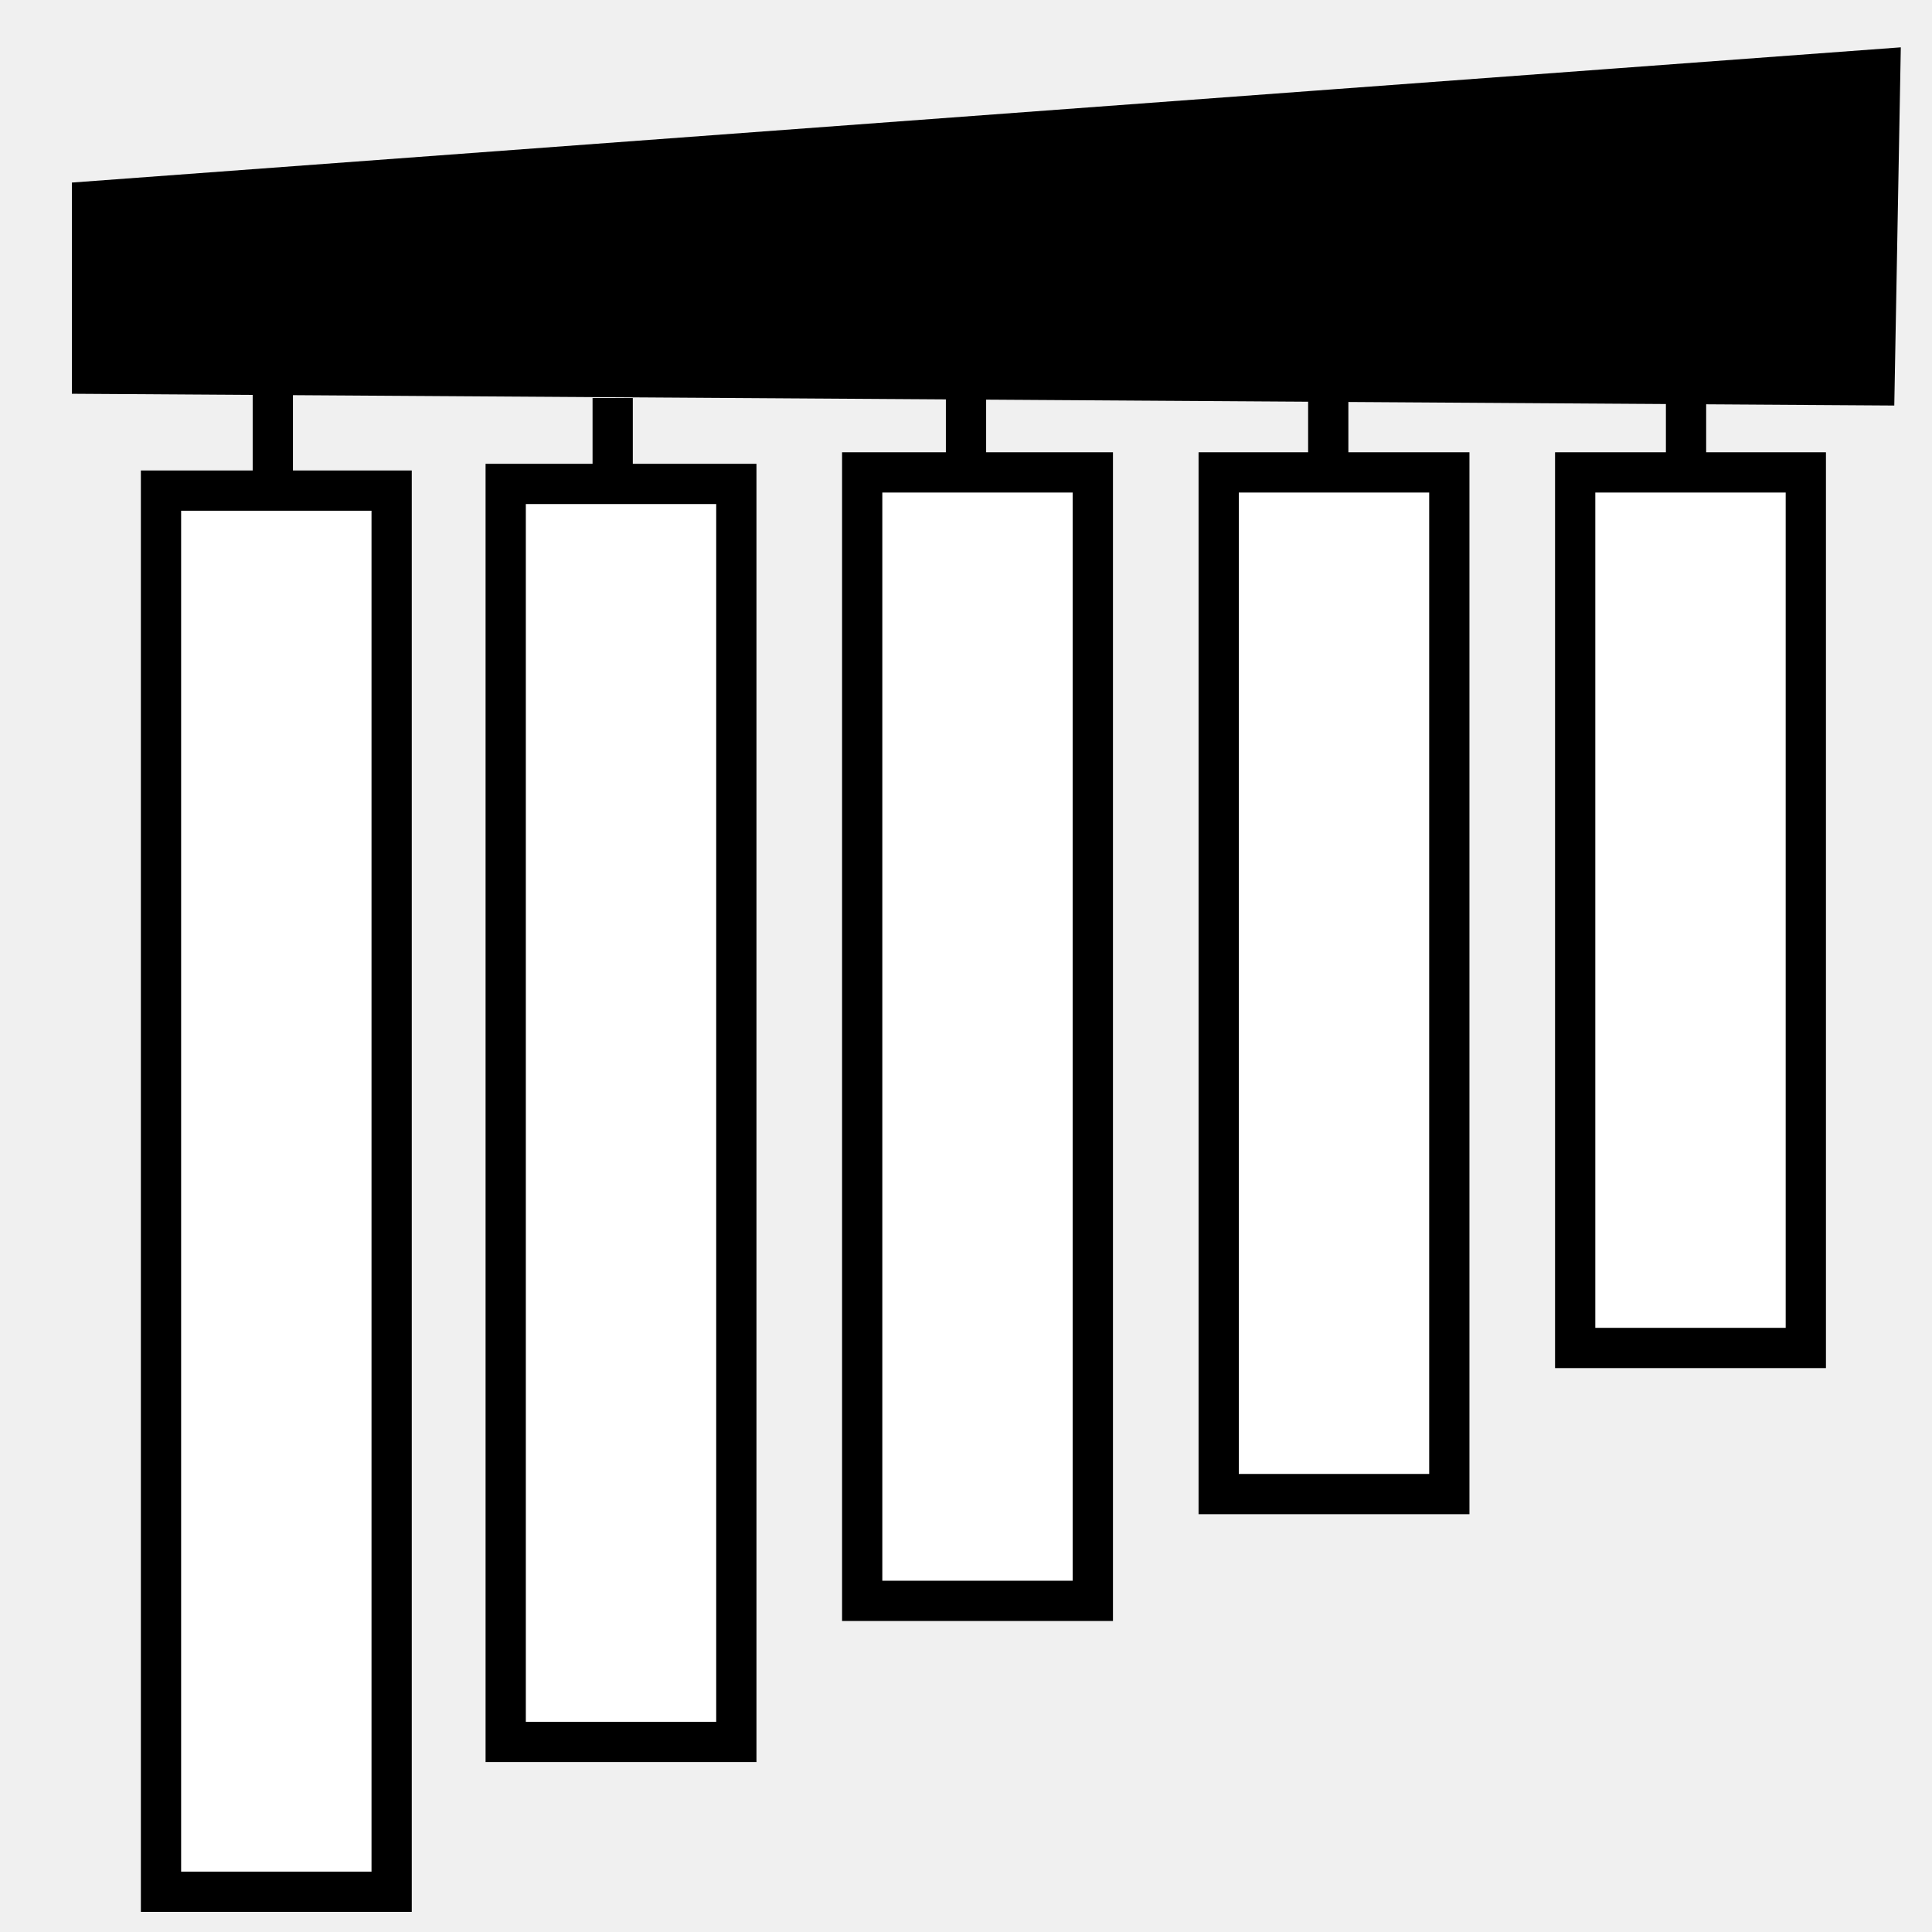
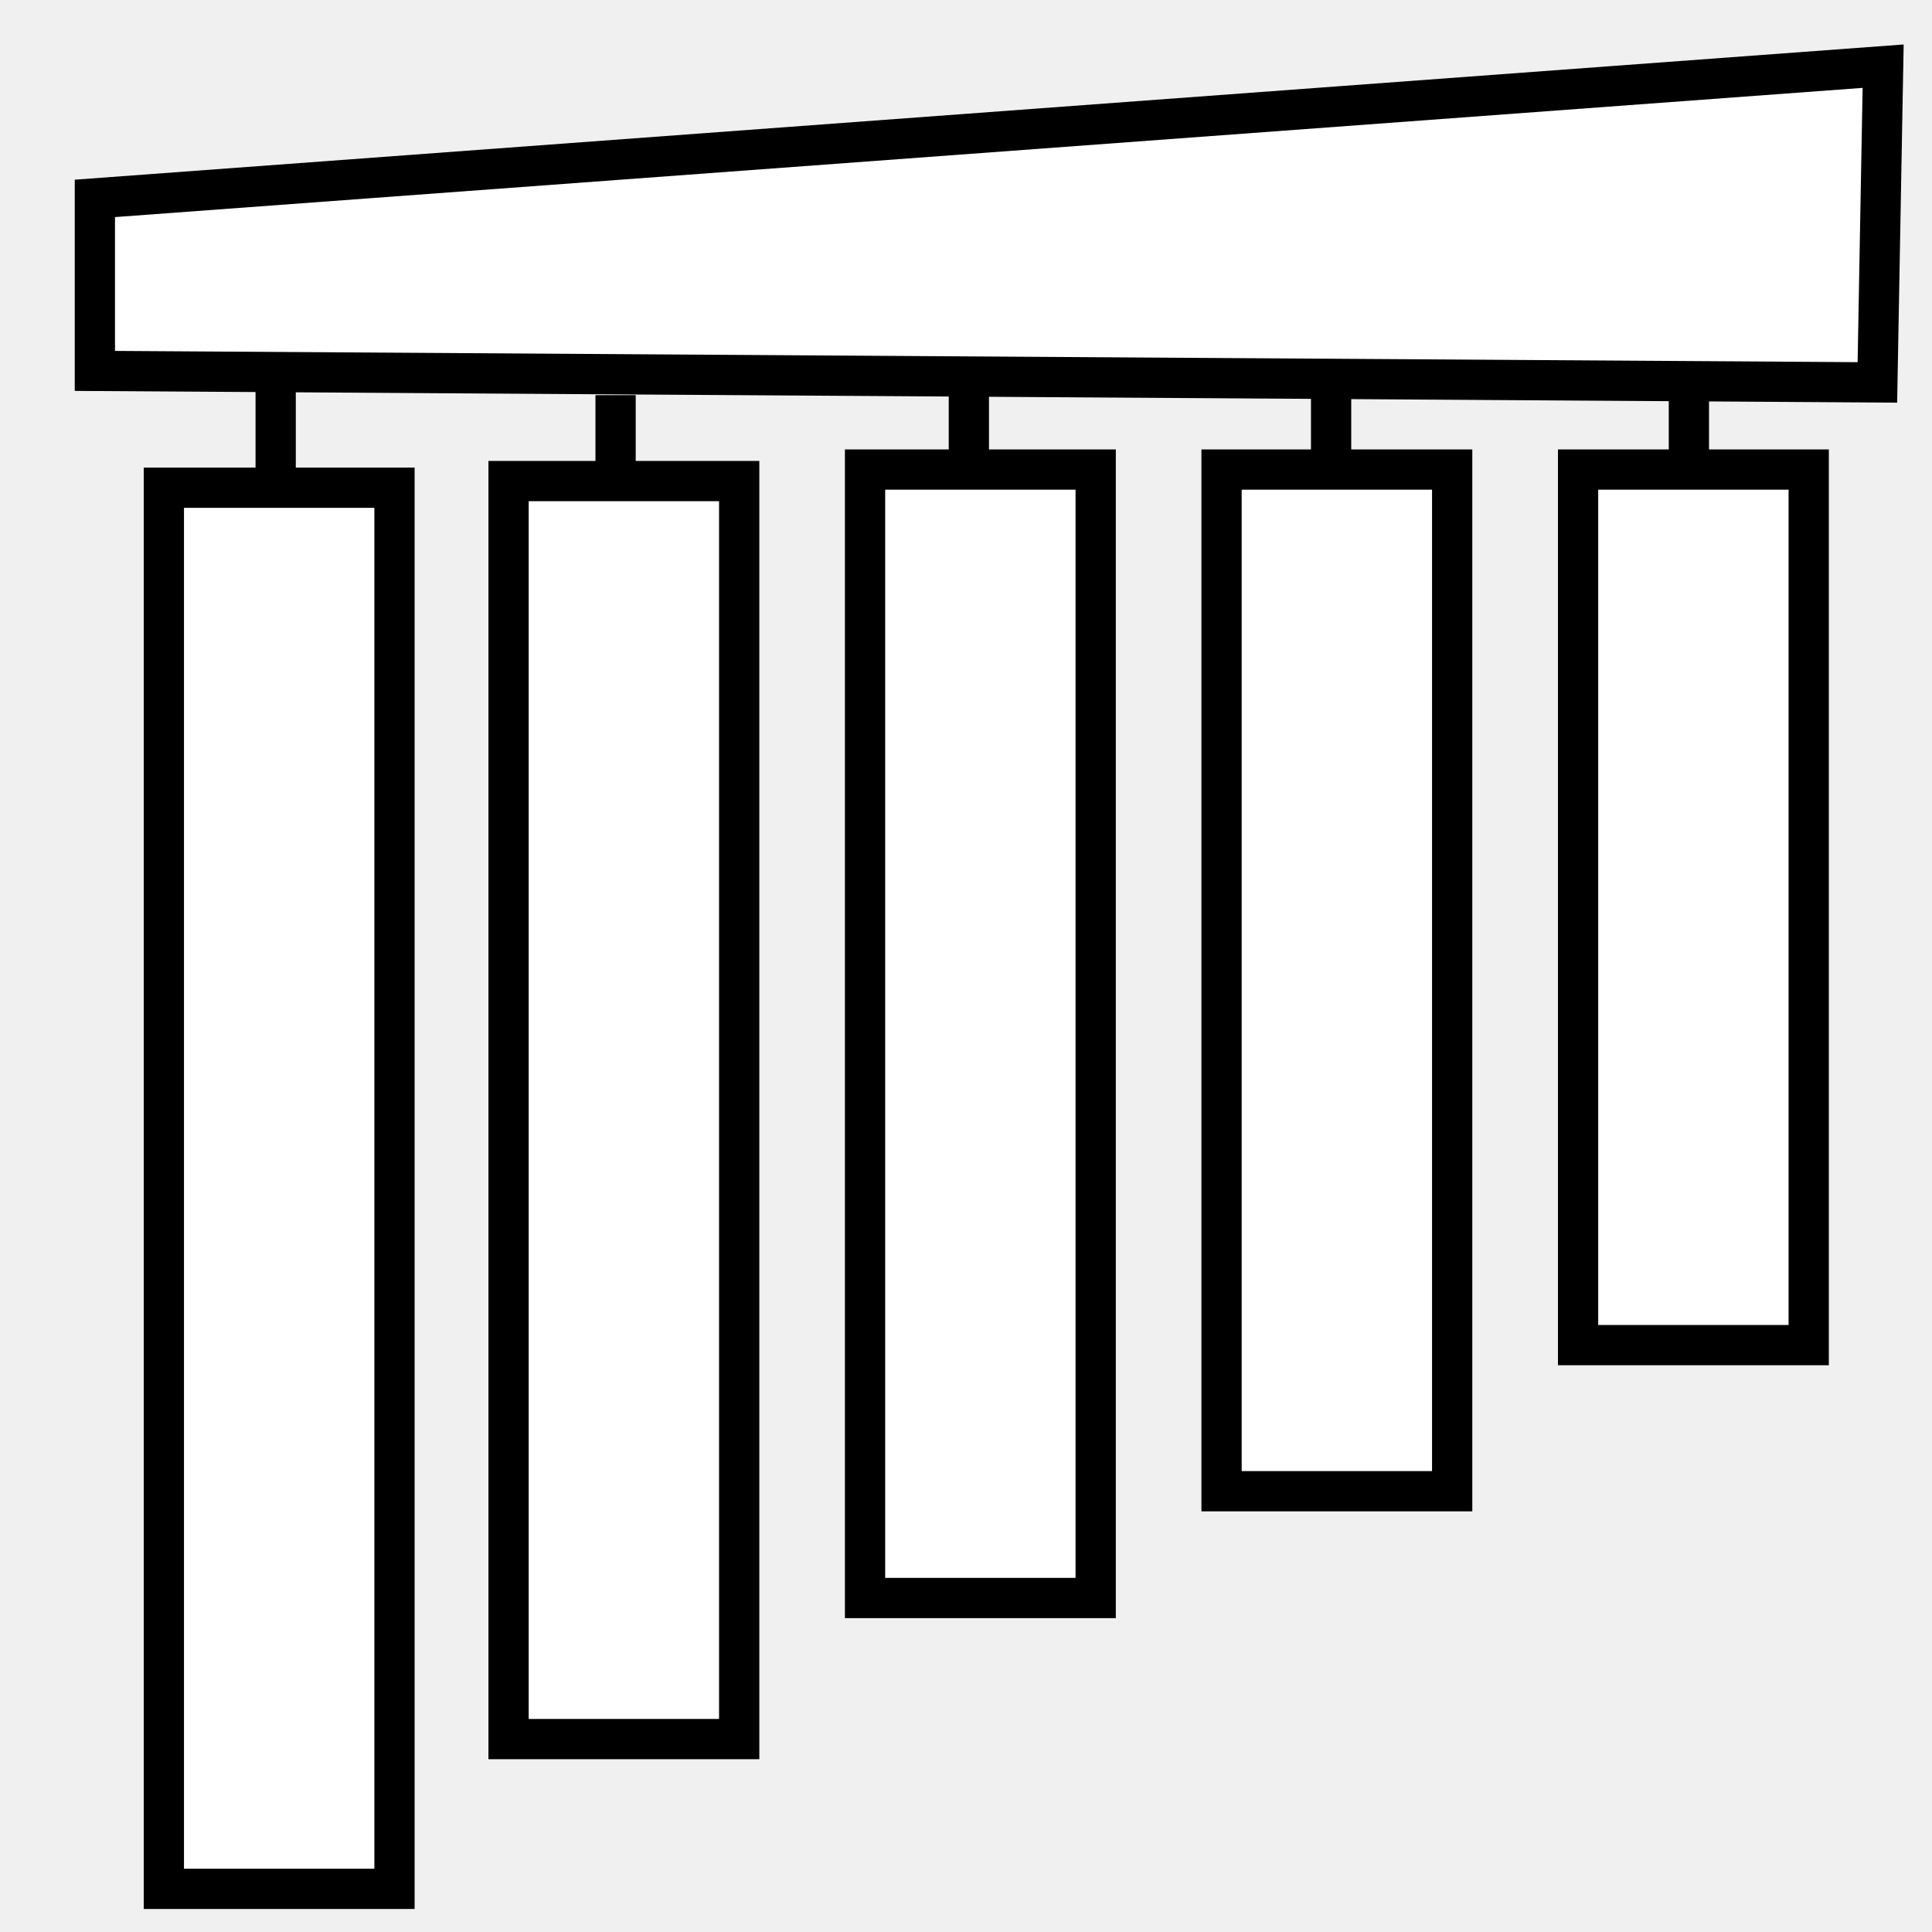
- <svg xmlns="http://www.w3.org/2000/svg" width="48px" height="48px" id="svg3043" version="1.1">
-   <defs id="defs3045" />
+ <svg xmlns="http://www.w3.org/2000/svg" width="48px" height="48px" id="svg2994" version="1.1">
+   <defs id="defs2996" />
  <g id="layer1">
-     <rect style="fill:#FFFFFF;stroke:#000000;stroke-opacity:1" id="rect3823" width="5.73" height="34.811" x="4" y="12.189" />
-     <path style="fill:#000000;fill-opacity:1;stroke:#000000;stroke-width:1;stroke-miterlimit:4;stroke-opacity:1;stroke-dasharray:none" d="m 2.286,5 0,4.286 44.286,0.286 0.143,-7.857 z" id="path4126" />
-     <rect style="fill:#FFFFFF;stroke:#000000;stroke-opacity:1" id="rect3823-4" width="5.73" height="28.036" x="21.421" y="11.737" />
-     <rect style="fill:#FFFFFF;stroke:#000000;stroke-opacity:1" id="rect3823-9" width="5.73" height="25.383" x="30.278" y="11.737" />
-     <rect style="fill:#FFFFFF;stroke:#000000;stroke-opacity:1" id="rect3823-46" width="5.73" height="21.753" x="39.135" y="11.737" />
-     <rect style="fill:#FFFFFF;stroke:#000000;stroke-opacity:1" id="rect3823-0" width="5.73" height="31.255" x="12.564" y="12.023" />
-     <path style="fill:#000000;fill-opacity:1;stroke:#000000;stroke-width:1;stroke-miterlimit:4;stroke-opacity:1;stroke-dasharray:none" d="m 6.778,11.889 0,-2.111" id="path4231" />
-     <path style="fill:#000000;fill-opacity:1;stroke:#000000;stroke-width:1;stroke-miterlimit:4;stroke-opacity:1;stroke-dasharray:none" d="m 15.222,11.889 0,-2" id="path4233" />
-     <path style="fill:#000000;fill-opacity:1;stroke:#000000;stroke-width:1;stroke-miterlimit:4;stroke-opacity:1;stroke-dasharray:none" d="M 24,11.444 24,9.778" id="path4237" />
-     <path style="fill:#000000;fill-opacity:1;stroke:#000000;stroke-width:1;stroke-miterlimit:4;stroke-opacity:1;stroke-dasharray:none" d="M 33,11.444 33,9.778" id="path4239" />
-     <path style="fill:#000000;fill-opacity:1;stroke:#000000;stroke-width:1;stroke-miterlimit:4;stroke-opacity:1;stroke-dasharray:none" d="m 41.889,11.556 0,-1.556" id="path4241" />
+     <rect style="fill:#FFFFFF;stroke:#000000;stroke-opacity:1" id="rect3823" width="5.73" height="34.811" x="4.071" y="12.117" />
+     <path style="fill:#ffffff;fill-opacity:1;stroke:#000000;stroke-width:1;stroke-miterlimit:4;stroke-opacity:1;stroke-dasharray:none" d="m 2.357,4.929 0,4.286 44.286,0.286 0.143,-7.857 z" id="path4126" />
+     <rect style="fill:#FFFFFF;stroke:#000000;stroke-opacity:1" id="rect3823-4" width="5.73" height="28.036" x="21.492" y="11.666" />
+     <rect style="fill:#FFFFFF;stroke:#000000;stroke-opacity:1" id="rect3823-9" width="5.73" height="25.383" x="30.349" y="11.666" />
+     <rect style="fill:#FFFFFF;stroke:#000000;stroke-opacity:1" id="rect3823-46" width="5.73" height="21.753" x="39.207" y="11.666" />
+     <rect style="fill:#FFFFFF;stroke:#000000;stroke-opacity:1" id="rect3823-0" width="5.73" height="31.255" x="12.635" y="11.952" />
+     <path style="fill:#000000;fill-opacity:1;stroke:#000000;stroke-width:1;stroke-miterlimit:4;stroke-opacity:1;stroke-dasharray:none" d="m 6.849,11.817 0,-2.111" id="path4231" />
+     <path style="fill:#000000;fill-opacity:1;stroke:#000000;stroke-width:1;stroke-miterlimit:4;stroke-opacity:1;stroke-dasharray:none" d="m 15.294,11.817 0,-2" id="path4233" />
+     <path style="fill:#000000;fill-opacity:1;stroke:#000000;stroke-width:1;stroke-miterlimit:4;stroke-opacity:1;stroke-dasharray:none" d="m 24.071,11.373 0,-1.667" id="path4237" />
+     <path style="fill:#000000;fill-opacity:1;stroke:#000000;stroke-width:1;stroke-miterlimit:4;stroke-opacity:1;stroke-dasharray:none" d="m 33.071,11.373 0,-1.667" id="path4239" />
+     <path style="fill:#000000;fill-opacity:1;stroke:#000000;stroke-width:1;stroke-miterlimit:4;stroke-opacity:1;stroke-dasharray:none" d="m 41.96,11.484 0,-1.556" id="path4241" />
  </g>
</svg>
